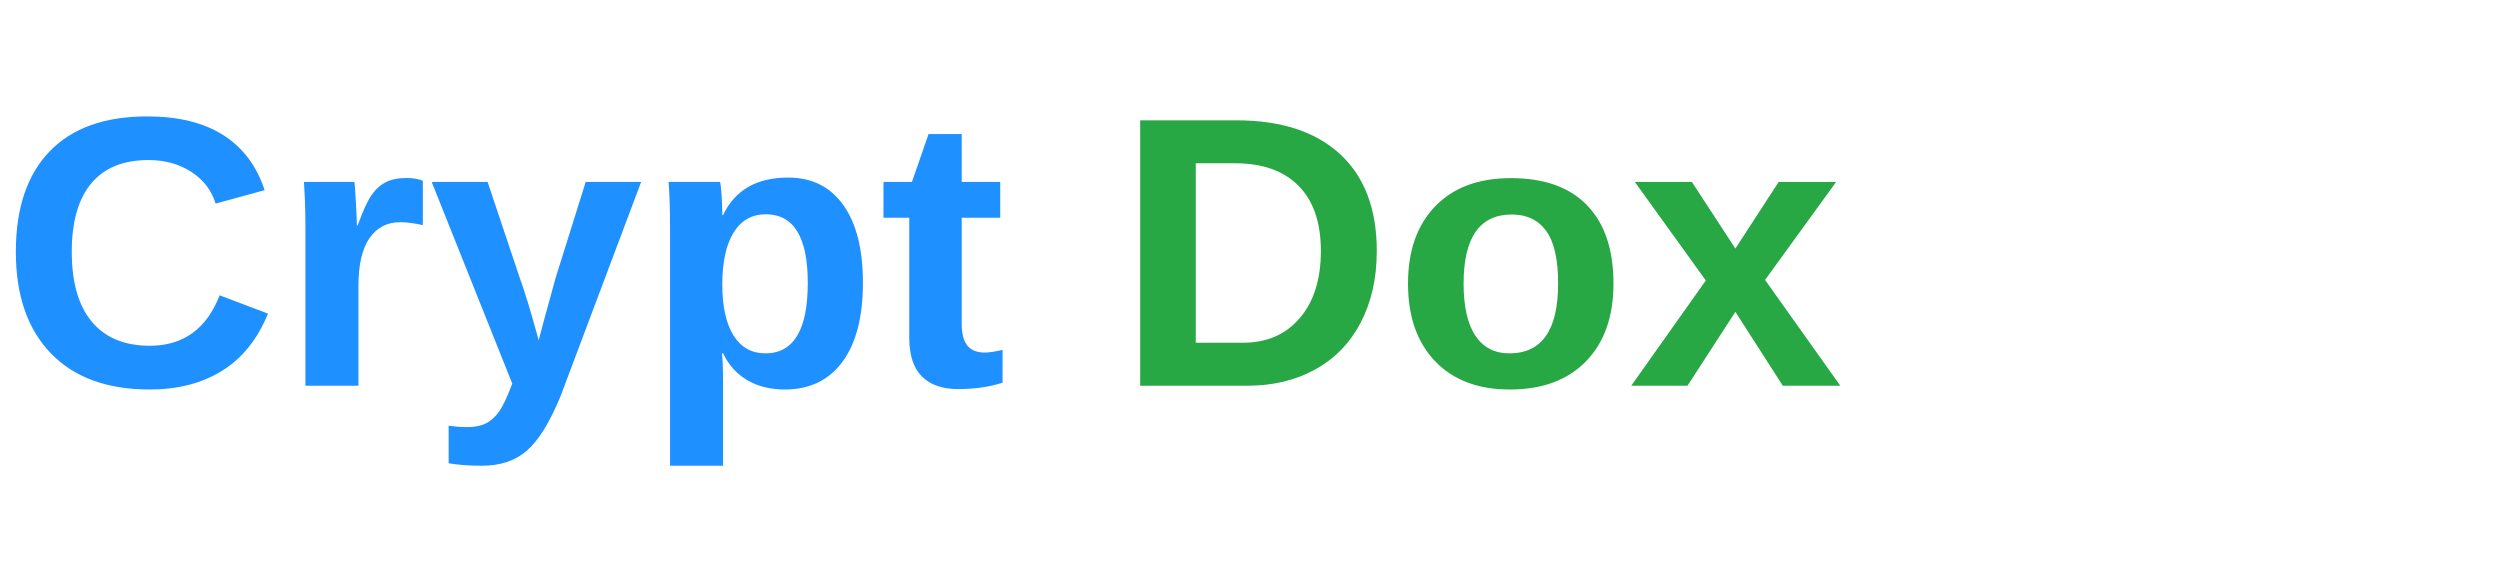
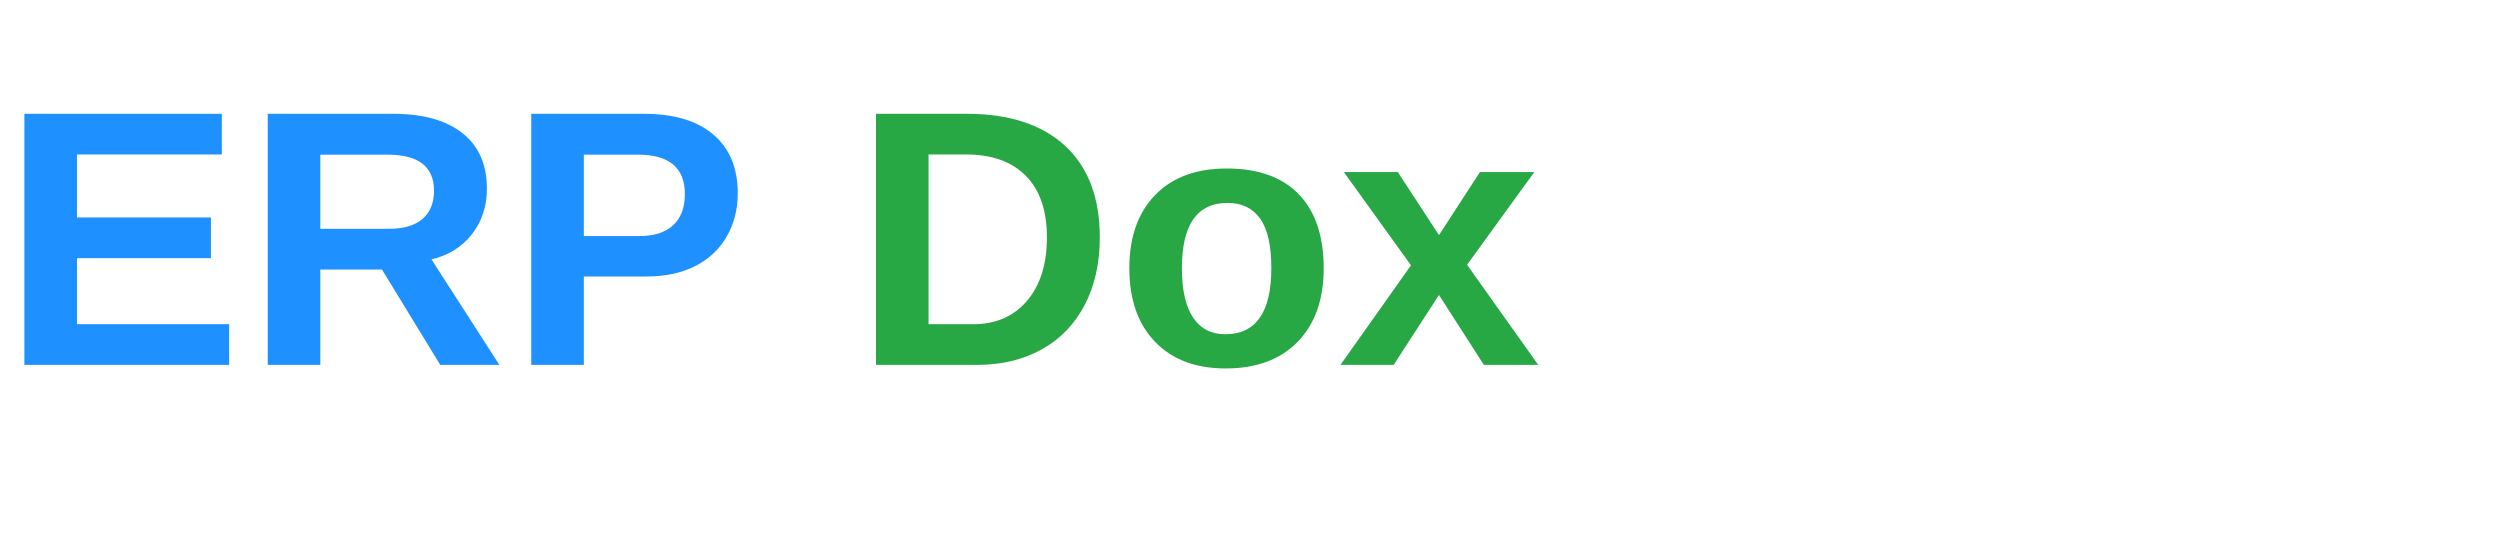
- <svg xmlns="http://www.w3.org/2000/svg" width="350" height="80" viewBox="0 0 350 80">
+ <svg xmlns="http://www.w3.org/2000/svg" width="370" height="80" viewBox="0 0 370 80">
  <text x="0" y="54" font-family="Arial, Helvetica, sans-serif" font-size="54" font-weight="bold">
-     <tspan fill="#1E90FF">Crypt</tspan>
+     <tspan fill="#1E90FF">ERP</tspan>
    <tspan fill="#28A745">Dox</tspan>
  </text>
</svg>
